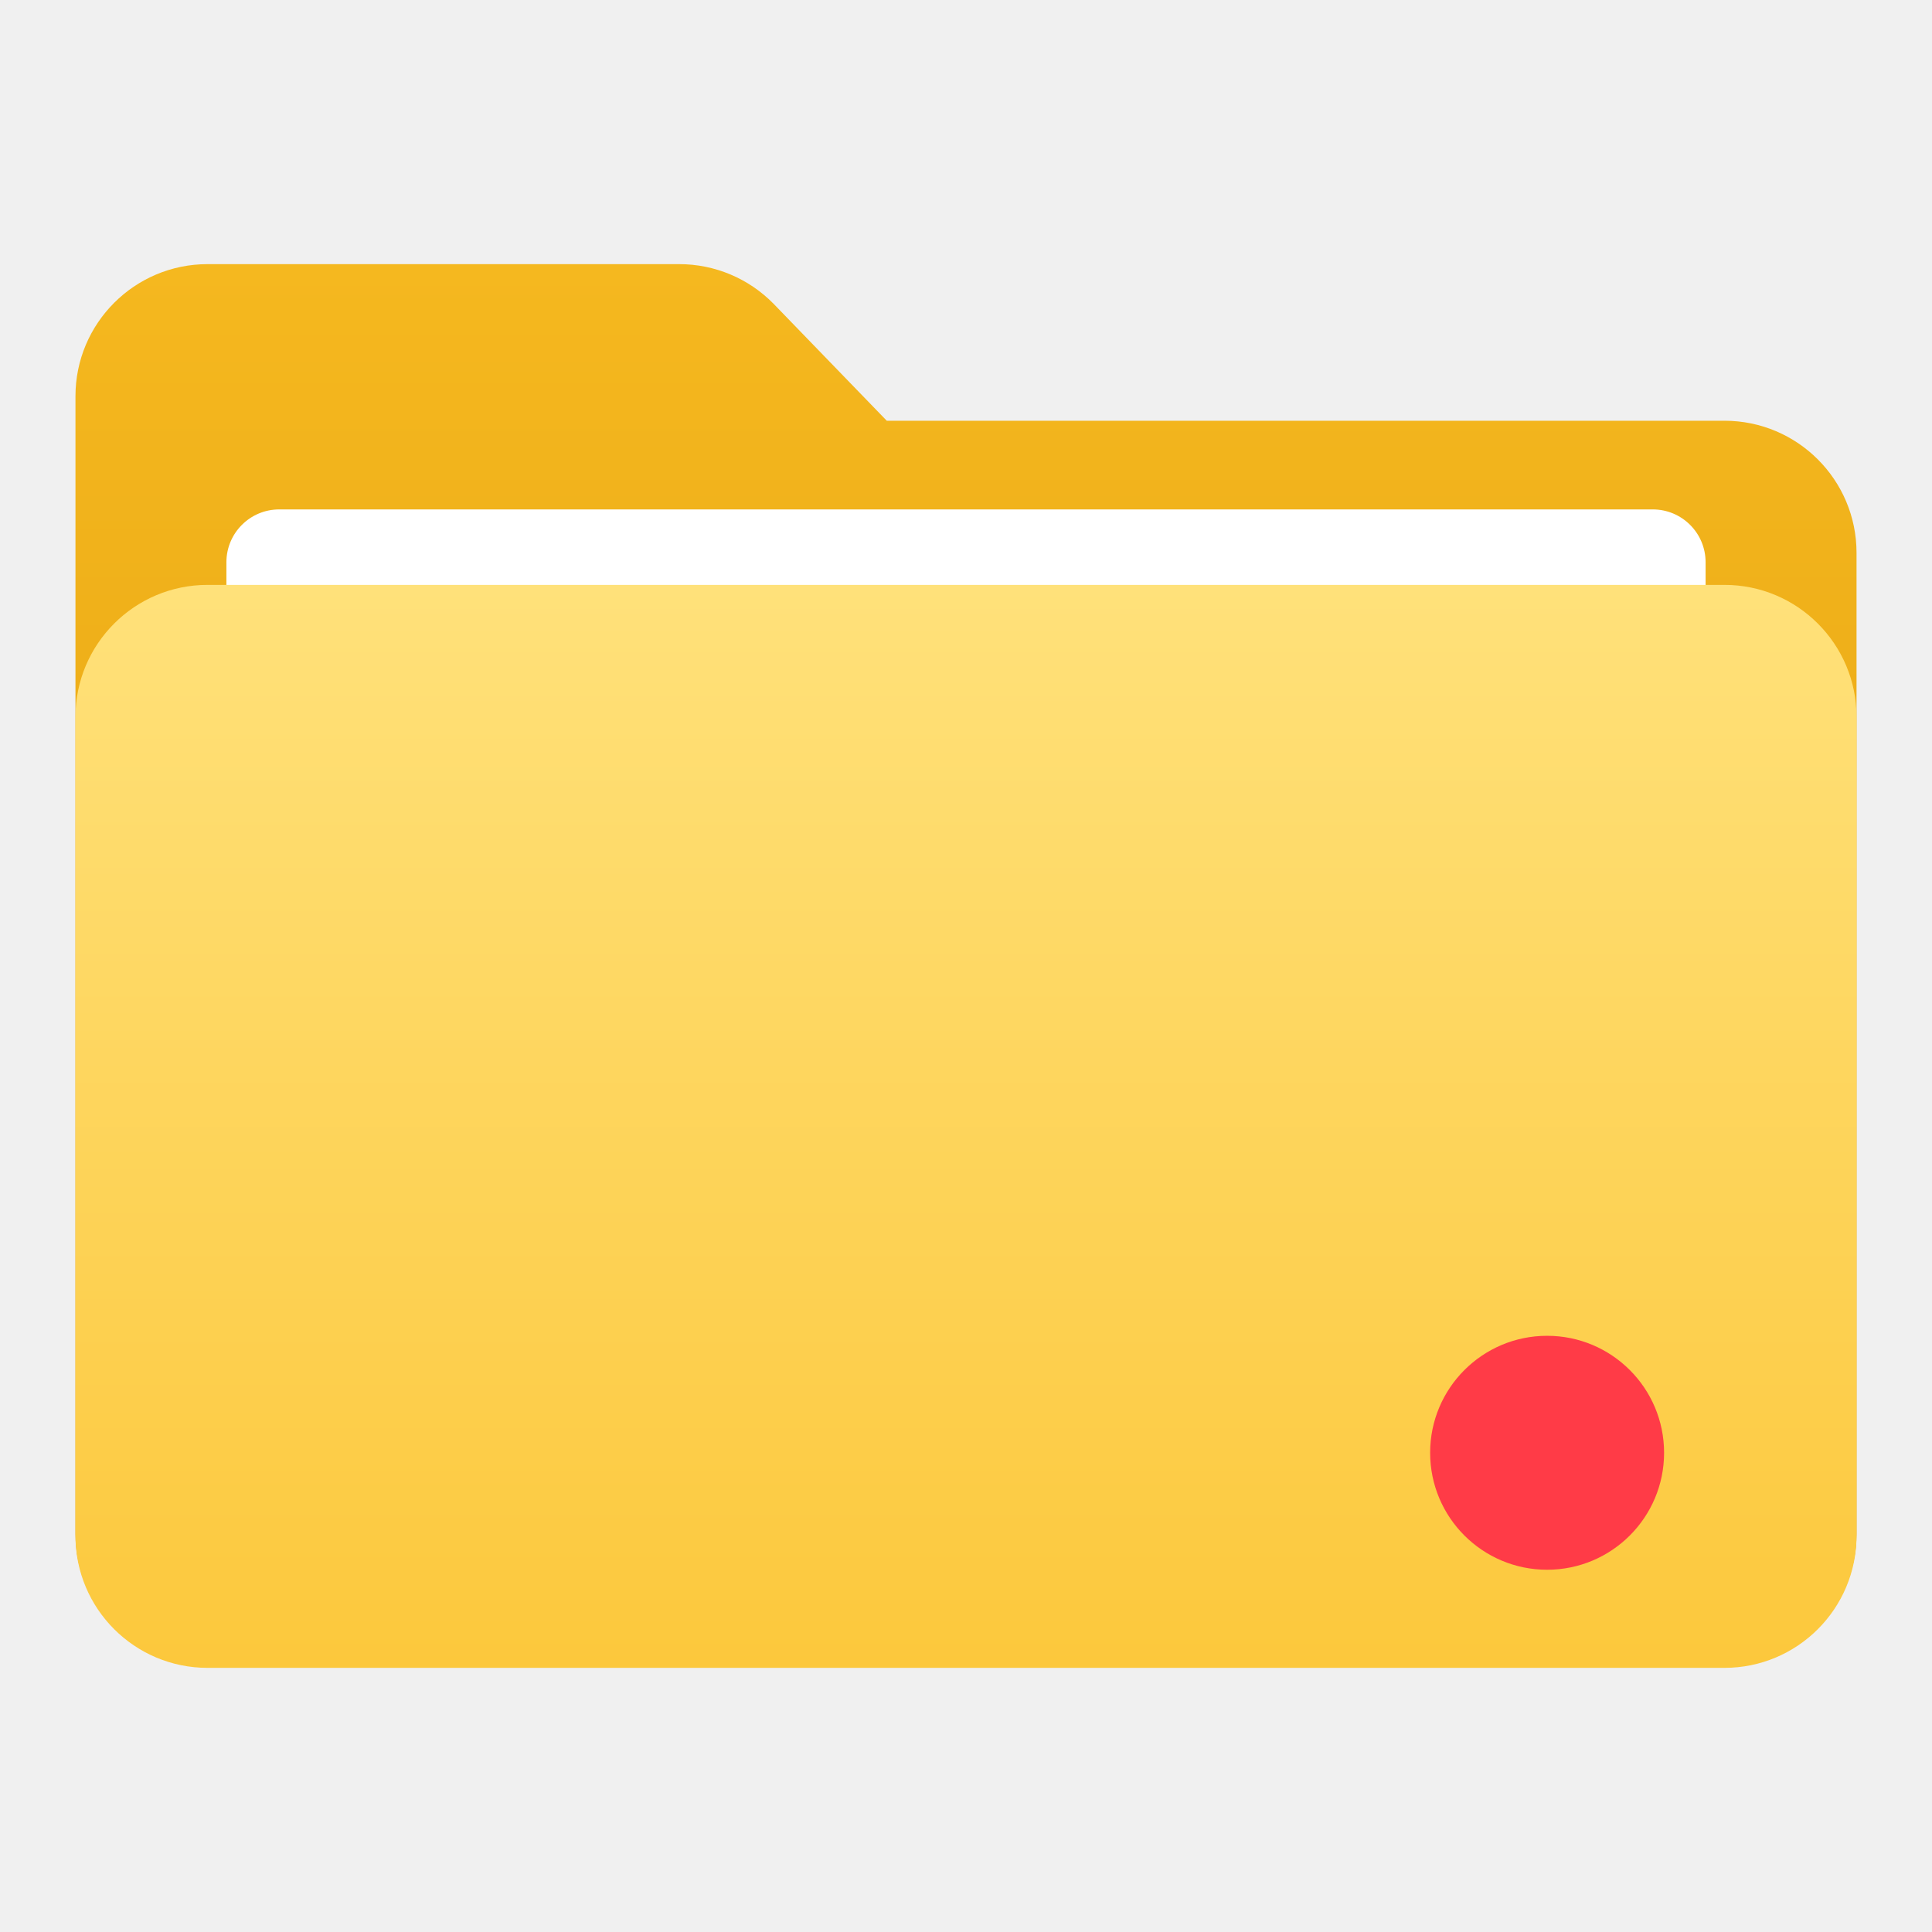
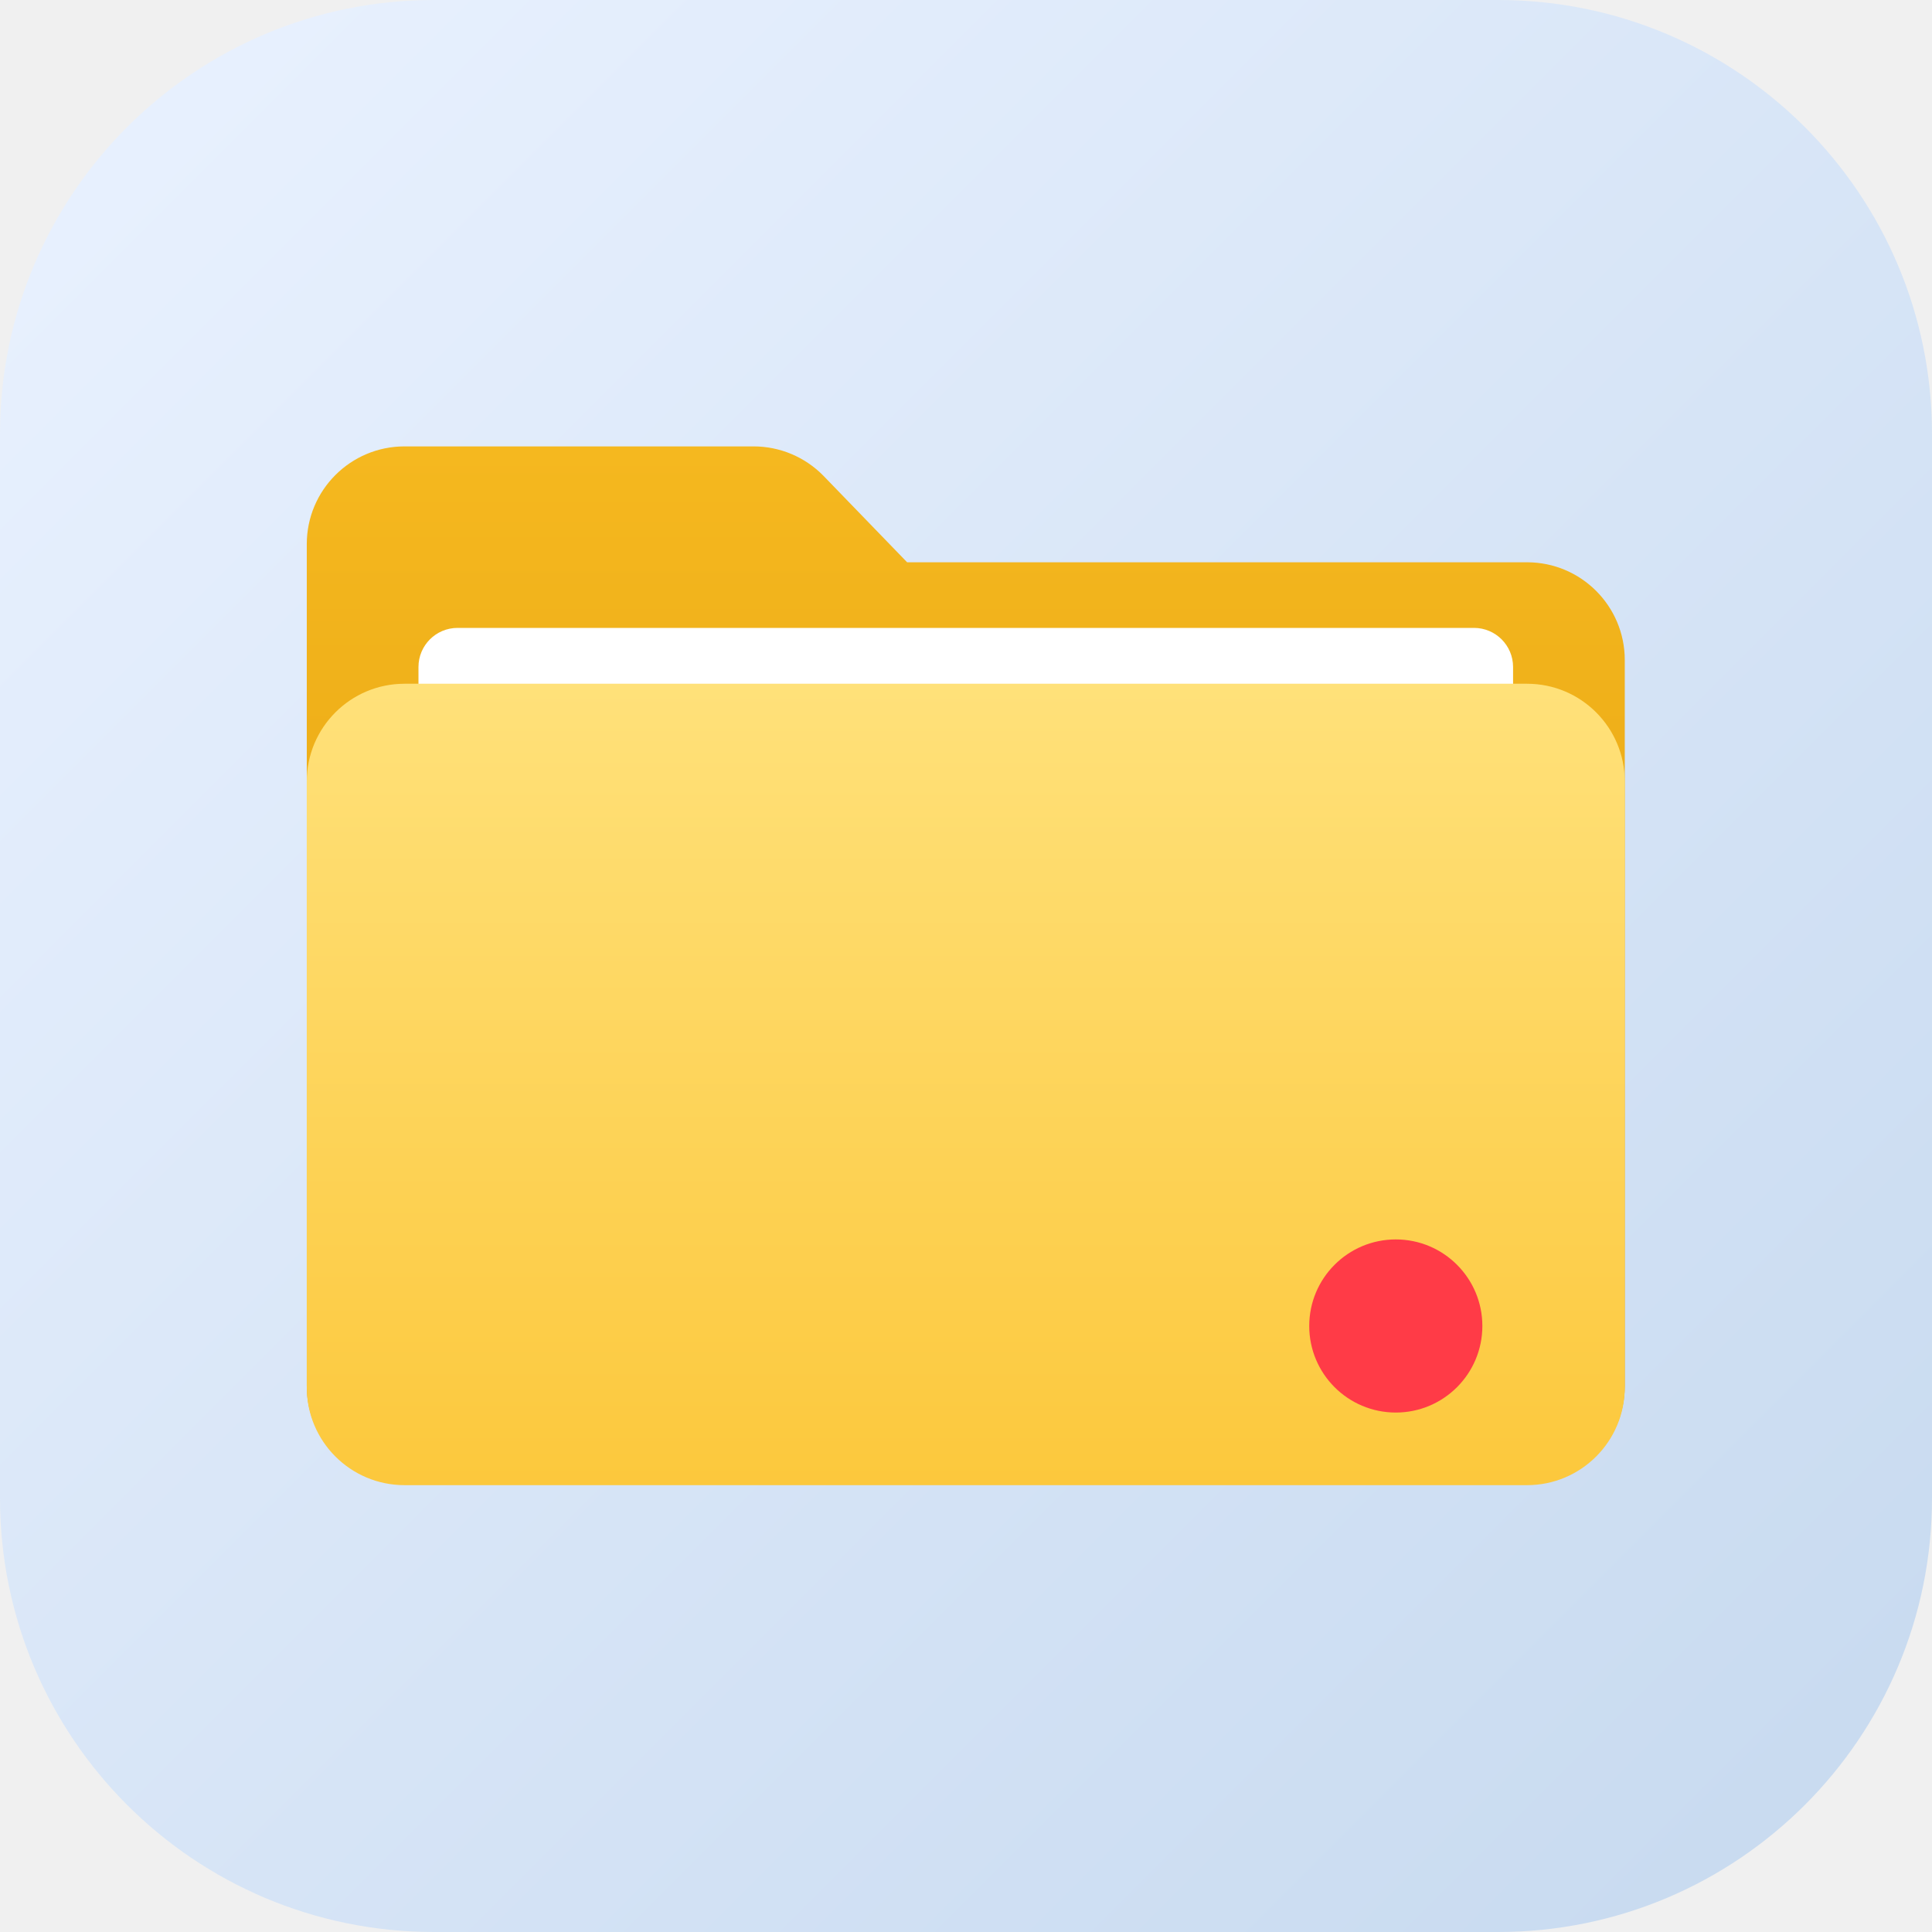
<svg xmlns="http://www.w3.org/2000/svg" viewBox="0 0 1024 1024">
  <defs>
+     <linearGradient id="surface" x1="0" y1="0" x2="1" y2="1">
+       <stop offset="0" stop-color="#EAF2FF" />
+       <stop offset="1" stop-color="#C6D9EF" />
+     </linearGradient>
    <linearGradient id="back" x1="0" y1="0" x2="0" y2="1">
      <stop offset="0" stop-color="#f5b81f" />
      <stop offset="1" stop-color="#e09b0c" />
    </linearGradient>
    <linearGradient id="front" x1="0" y1="0" x2="0" y2="1">
      <stop offset="0" stop-color="#ffe17a" />
      <stop offset="1" stop-color="#fcc83c" />
    </linearGradient>
  </defs>
-   <path d="M40 210a70 70 0 0 1 70-70h250a70 70 0 0 1 50 21l60 62h444a70 70 0 0 1 70 70v520a70 70 0 0 1-70 70H110a70 70 0 0 1-70-70z" fill="url(#back)" />
-   <rect x="120" y="270" width="784" height="300" rx="28" fill="#ffffff" />
-   <path d="M40 380a70 70 0 0 1 70-70h804a70 70 0 0 1 70 70v434a70 70 0 0 1-70 70H110a70 70 0 0 1-70-70z" fill="url(#front)" />
-   <circle cx="820" cy="770" r="62" fill="#ff3b47" />
+   <rect width="1024" height="1024" rx="230" fill="url(#surface)" />
+   <g transform="translate(133 133) scale(.74)">
+     <path d="M40 210a70 70 0 0 1 70-70h250a70 70 0 0 1 50 21l60 62h444a70 70 0 0 1 70 70v520a70 70 0 0 1-70 70H110a70 70 0 0 1-70-70z" fill="url(#back)" />
+     <rect x="120" y="270" width="784" height="300" rx="28" fill="#ffffff" />
+     <path d="M40 380a70 70 0 0 1 70-70h804a70 70 0 0 1 70 70v434a70 70 0 0 1-70 70H110a70 70 0 0 1-70-70z" fill="url(#front)" />
+     <circle cx="820" cy="770" r="62" fill="#ff3b47" />
+   </g>
</svg>
